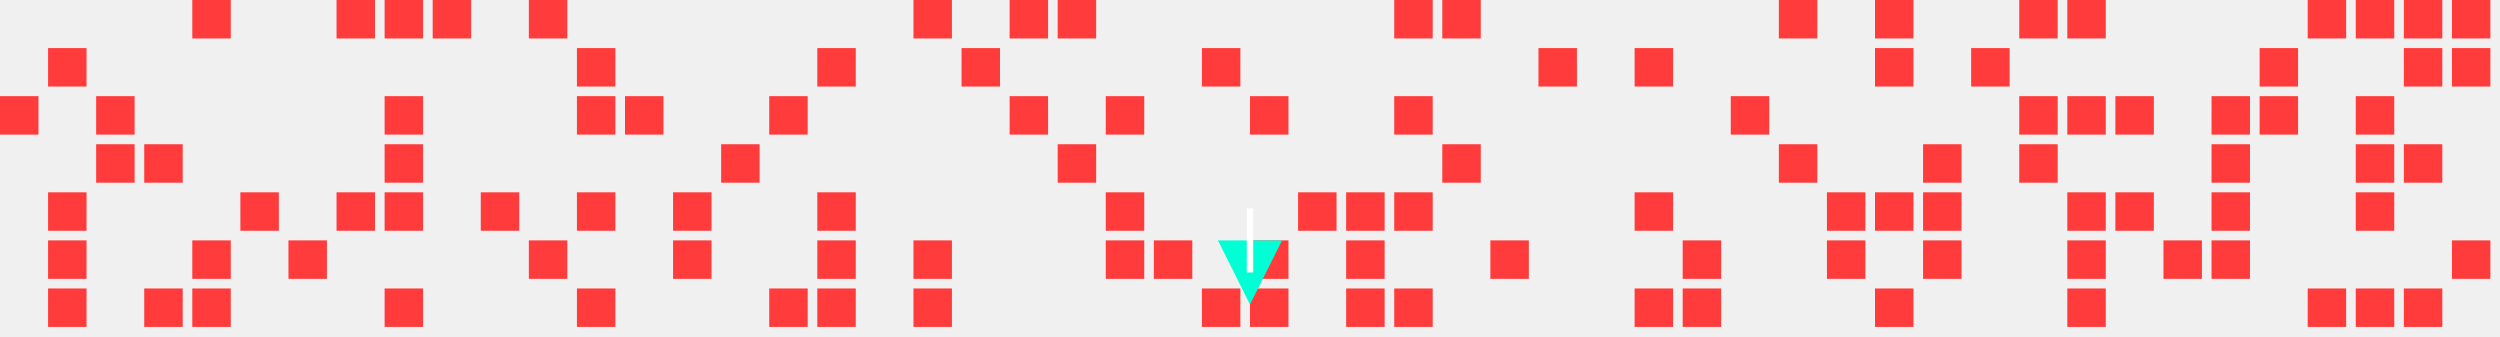
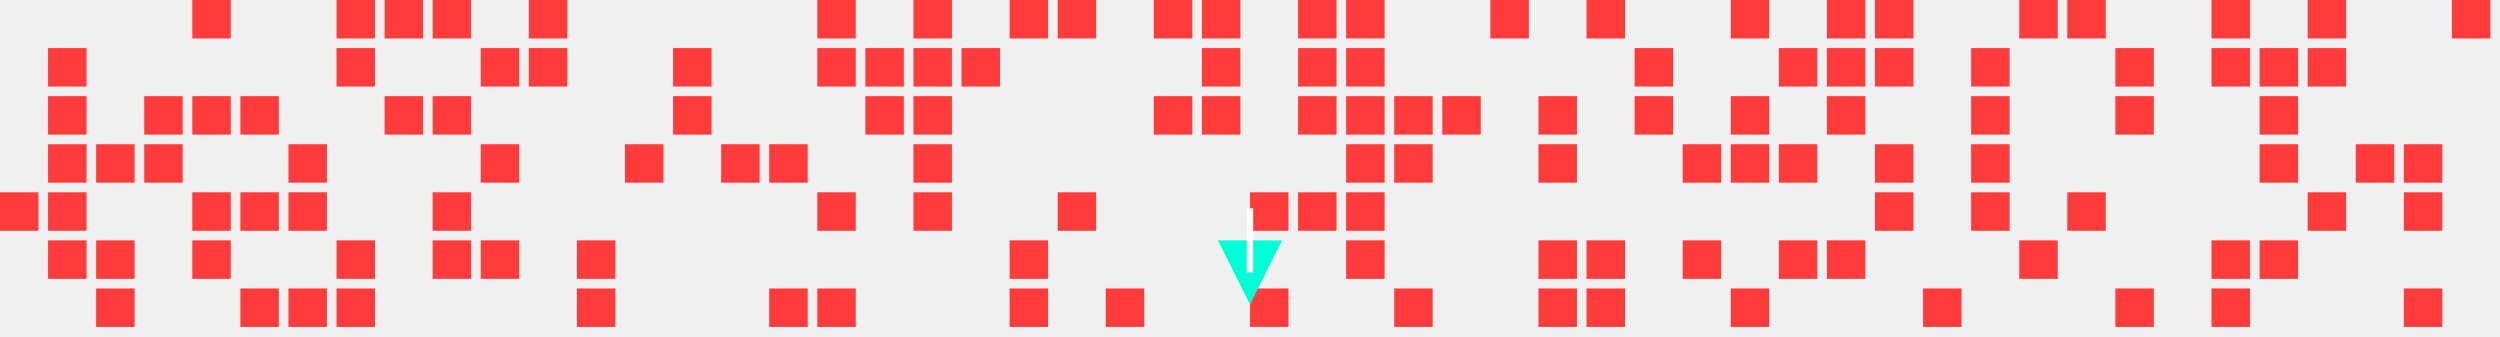
<svg xmlns="http://www.w3.org/2000/svg" width="780" height="105">
  <style>
.enemy { fill: #ff3b3b; }
.player { fill: #00ffd5; }
.bullet { fill: #fff; }
</style>
-   <rect class="enemy" x="0" y="30" width="12" height="12" />
+   <rect class="enemy" x="0" y="60" width="12" height="12" />
  <rect class="enemy" x="15" y="15" width="12" height="12" />
+   <rect class="enemy" x="15" y="30" width="12" height="12" />
+   <rect class="enemy" x="15" y="45" width="12" height="12" />
  <rect class="enemy" x="15" y="60" width="12" height="12" />
  <rect class="enemy" x="15" y="75" width="12" height="12" />
-   <rect class="enemy" x="15" y="90" width="12" height="12" />
-   <rect class="enemy" x="30" y="30" width="12" height="12" />
  <rect class="enemy" x="30" y="45" width="12" height="12" />
+   <rect class="enemy" x="30" y="75" width="12" height="12" />
+   <rect class="enemy" x="30" y="90" width="12" height="12" />
+   <rect class="enemy" x="45" y="30" width="12" height="12" />
  <rect class="enemy" x="45" y="45" width="12" height="12" />
-   <rect class="enemy" x="45" y="90" width="12" height="12" />
  <rect class="enemy" x="60" y="0" width="12" height="12" />
+   <rect class="enemy" x="60" y="30" width="12" height="12" />
+   <rect class="enemy" x="60" y="60" width="12" height="12" />
  <rect class="enemy" x="60" y="75" width="12" height="12" />
-   <rect class="enemy" x="60" y="90" width="12" height="12" />
+   <rect class="enemy" x="75" y="30" width="12" height="12" />
  <rect class="enemy" x="75" y="60" width="12" height="12" />
-   <rect class="enemy" x="90" y="75" width="12" height="12" />
+   <rect class="enemy" x="75" y="90" width="12" height="12" />
+   <rect class="enemy" x="90" y="45" width="12" height="12" />
+   <rect class="enemy" x="90" y="60" width="12" height="12" />
+   <rect class="enemy" x="90" y="90" width="12" height="12" />
  <rect class="enemy" x="105" y="0" width="12" height="12" />
-   <rect class="enemy" x="105" y="60" width="12" height="12" />
+   <rect class="enemy" x="105" y="15" width="12" height="12" />
+   <rect class="enemy" x="105" y="75" width="12" height="12" />
+   <rect class="enemy" x="105" y="90" width="12" height="12" />
  <rect class="enemy" x="120" y="0" width="12" height="12" />
  <rect class="enemy" x="120" y="30" width="12" height="12" />
-   <rect class="enemy" x="120" y="45" width="12" height="12" />
-   <rect class="enemy" x="120" y="60" width="12" height="12" />
-   <rect class="enemy" x="120" y="90" width="12" height="12" />
  <rect class="enemy" x="135" y="0" width="12" height="12" />
-   <rect class="enemy" x="150" y="60" width="12" height="12" />
+   <rect class="enemy" x="135" y="30" width="12" height="12" />
+   <rect class="enemy" x="135" y="60" width="12" height="12" />
+   <rect class="enemy" x="135" y="75" width="12" height="12" />
+   <rect class="enemy" x="150" y="15" width="12" height="12" />
+   <rect class="enemy" x="150" y="45" width="12" height="12" />
+   <rect class="enemy" x="150" y="75" width="12" height="12" />
  <rect class="enemy" x="165" y="0" width="12" height="12" />
-   <rect class="enemy" x="165" y="75" width="12" height="12" />
-   <rect class="enemy" x="180" y="15" width="12" height="12" />
-   <rect class="enemy" x="180" y="30" width="12" height="12" />
-   <rect class="enemy" x="180" y="60" width="12" height="12" />
+   <rect class="enemy" x="165" y="15" width="12" height="12" />
+   <rect class="enemy" x="180" y="75" width="12" height="12" />
  <rect class="enemy" x="180" y="90" width="12" height="12" />
-   <rect class="enemy" x="195" y="30" width="12" height="12" />
-   <rect class="enemy" x="210" y="60" width="12" height="12" />
-   <rect class="enemy" x="210" y="75" width="12" height="12" />
+   <rect class="enemy" x="195" y="45" width="12" height="12" />
+   <rect class="enemy" x="210" y="15" width="12" height="12" />
+   <rect class="enemy" x="210" y="30" width="12" height="12" />
  <rect class="enemy" x="225" y="45" width="12" height="12" />
-   <rect class="enemy" x="240" y="30" width="12" height="12" />
+   <rect class="enemy" x="240" y="45" width="12" height="12" />
  <rect class="enemy" x="240" y="90" width="12" height="12" />
+   <rect class="enemy" x="255" y="0" width="12" height="12" />
  <rect class="enemy" x="255" y="15" width="12" height="12" />
  <rect class="enemy" x="255" y="60" width="12" height="12" />
-   <rect class="enemy" x="255" y="75" width="12" height="12" />
  <rect class="enemy" x="255" y="90" width="12" height="12" />
+   <rect class="enemy" x="270" y="15" width="12" height="12" />
+   <rect class="enemy" x="270" y="30" width="12" height="12" />
  <rect class="enemy" x="285" y="0" width="12" height="12" />
-   <rect class="enemy" x="285" y="75" width="12" height="12" />
-   <rect class="enemy" x="285" y="90" width="12" height="12" />
+   <rect class="enemy" x="285" y="15" width="12" height="12" />
+   <rect class="enemy" x="285" y="30" width="12" height="12" />
+   <rect class="enemy" x="285" y="45" width="12" height="12" />
+   <rect class="enemy" x="285" y="60" width="12" height="12" />
  <rect class="enemy" x="300" y="15" width="12" height="12" />
  <rect class="enemy" x="315" y="0" width="12" height="12" />
-   <rect class="enemy" x="315" y="30" width="12" height="12" />
+   <rect class="enemy" x="315" y="75" width="12" height="12" />
+   <rect class="enemy" x="315" y="90" width="12" height="12" />
  <rect class="enemy" x="330" y="0" width="12" height="12" />
-   <rect class="enemy" x="330" y="45" width="12" height="12" />
-   <rect class="enemy" x="345" y="30" width="12" height="12" />
-   <rect class="enemy" x="345" y="60" width="12" height="12" />
-   <rect class="enemy" x="345" y="75" width="12" height="12" />
-   <rect class="enemy" x="360" y="75" width="12" height="12" />
+   <rect class="enemy" x="330" y="60" width="12" height="12" />
+   <rect class="enemy" x="345" y="90" width="12" height="12" />
+   <rect class="enemy" x="360" y="0" width="12" height="12" />
+   <rect class="enemy" x="360" y="30" width="12" height="12" />
+   <rect class="enemy" x="375" y="0" width="12" height="12" />
  <rect class="enemy" x="375" y="15" width="12" height="12" />
-   <rect class="enemy" x="375" y="90" width="12" height="12" />
-   <rect class="enemy" x="390" y="30" width="12" height="12" />
-   <rect class="enemy" x="390" y="75" width="12" height="12" />
+   <rect class="enemy" x="375" y="30" width="12" height="12" />
+   <rect class="enemy" x="390" y="60" width="12" height="12" />
  <rect class="enemy" x="390" y="90" width="12" height="12" />
+   <rect class="enemy" x="405" y="0" width="12" height="12" />
+   <rect class="enemy" x="405" y="15" width="12" height="12" />
+   <rect class="enemy" x="405" y="30" width="12" height="12" />
  <rect class="enemy" x="405" y="60" width="12" height="12" />
+   <rect class="enemy" x="420" y="0" width="12" height="12" />
+   <rect class="enemy" x="420" y="15" width="12" height="12" />
+   <rect class="enemy" x="420" y="30" width="12" height="12" />
+   <rect class="enemy" x="420" y="45" width="12" height="12" />
  <rect class="enemy" x="420" y="60" width="12" height="12" />
  <rect class="enemy" x="420" y="75" width="12" height="12" />
-   <rect class="enemy" x="420" y="90" width="12" height="12" />
-   <rect class="enemy" x="435" y="0" width="12" height="12" />
  <rect class="enemy" x="435" y="30" width="12" height="12" />
-   <rect class="enemy" x="435" y="60" width="12" height="12" />
+   <rect class="enemy" x="435" y="45" width="12" height="12" />
  <rect class="enemy" x="435" y="90" width="12" height="12" />
-   <rect class="enemy" x="450" y="0" width="12" height="12" />
-   <rect class="enemy" x="450" y="45" width="12" height="12" />
-   <rect class="enemy" x="465" y="75" width="12" height="12" />
-   <rect class="enemy" x="480" y="15" width="12" height="12" />
+   <rect class="enemy" x="450" y="30" width="12" height="12" />
+   <rect class="enemy" x="465" y="0" width="12" height="12" />
+   <rect class="enemy" x="480" y="30" width="12" height="12" />
+   <rect class="enemy" x="480" y="45" width="12" height="12" />
+   <rect class="enemy" x="480" y="75" width="12" height="12" />
+   <rect class="enemy" x="480" y="90" width="12" height="12" />
+   <rect class="enemy" x="495" y="0" width="12" height="12" />
+   <rect class="enemy" x="495" y="75" width="12" height="12" />
+   <rect class="enemy" x="495" y="90" width="12" height="12" />
  <rect class="enemy" x="510" y="15" width="12" height="12" />
-   <rect class="enemy" x="510" y="60" width="12" height="12" />
-   <rect class="enemy" x="510" y="90" width="12" height="12" />
+   <rect class="enemy" x="510" y="30" width="12" height="12" />
+   <rect class="enemy" x="525" y="45" width="12" height="12" />
  <rect class="enemy" x="525" y="75" width="12" height="12" />
-   <rect class="enemy" x="525" y="90" width="12" height="12" />
+   <rect class="enemy" x="540" y="0" width="12" height="12" />
  <rect class="enemy" x="540" y="30" width="12" height="12" />
-   <rect class="enemy" x="555" y="0" width="12" height="12" />
+   <rect class="enemy" x="540" y="45" width="12" height="12" />
+   <rect class="enemy" x="540" y="90" width="12" height="12" />
+   <rect class="enemy" x="555" y="15" width="12" height="12" />
  <rect class="enemy" x="555" y="45" width="12" height="12" />
-   <rect class="enemy" x="570" y="60" width="12" height="12" />
+   <rect class="enemy" x="555" y="75" width="12" height="12" />
+   <rect class="enemy" x="570" y="0" width="12" height="12" />
+   <rect class="enemy" x="570" y="15" width="12" height="12" />
+   <rect class="enemy" x="570" y="30" width="12" height="12" />
  <rect class="enemy" x="570" y="75" width="12" height="12" />
  <rect class="enemy" x="585" y="0" width="12" height="12" />
  <rect class="enemy" x="585" y="15" width="12" height="12" />
+   <rect class="enemy" x="585" y="45" width="12" height="12" />
  <rect class="enemy" x="585" y="60" width="12" height="12" />
-   <rect class="enemy" x="585" y="90" width="12" height="12" />
-   <rect class="enemy" x="600" y="45" width="12" height="12" />
-   <rect class="enemy" x="600" y="60" width="12" height="12" />
-   <rect class="enemy" x="600" y="75" width="12" height="12" />
+   <rect class="enemy" x="600" y="90" width="12" height="12" />
  <rect class="enemy" x="615" y="15" width="12" height="12" />
+   <rect class="enemy" x="615" y="30" width="12" height="12" />
+   <rect class="enemy" x="615" y="45" width="12" height="12" />
+   <rect class="enemy" x="615" y="60" width="12" height="12" />
  <rect class="enemy" x="630" y="0" width="12" height="12" />
-   <rect class="enemy" x="630" y="30" width="12" height="12" />
-   <rect class="enemy" x="630" y="45" width="12" height="12" />
+   <rect class="enemy" x="630" y="75" width="12" height="12" />
  <rect class="enemy" x="645" y="0" width="12" height="12" />
-   <rect class="enemy" x="645" y="30" width="12" height="12" />
  <rect class="enemy" x="645" y="60" width="12" height="12" />
-   <rect class="enemy" x="645" y="75" width="12" height="12" />
-   <rect class="enemy" x="645" y="90" width="12" height="12" />
+   <rect class="enemy" x="660" y="15" width="12" height="12" />
  <rect class="enemy" x="660" y="30" width="12" height="12" />
-   <rect class="enemy" x="660" y="60" width="12" height="12" />
-   <rect class="enemy" x="675" y="75" width="12" height="12" />
-   <rect class="enemy" x="690" y="30" width="12" height="12" />
-   <rect class="enemy" x="690" y="45" width="12" height="12" />
-   <rect class="enemy" x="690" y="60" width="12" height="12" />
+   <rect class="enemy" x="660" y="90" width="12" height="12" />
+   <rect class="enemy" x="690" y="0" width="12" height="12" />
+   <rect class="enemy" x="690" y="15" width="12" height="12" />
  <rect class="enemy" x="690" y="75" width="12" height="12" />
+   <rect class="enemy" x="690" y="90" width="12" height="12" />
  <rect class="enemy" x="705" y="15" width="12" height="12" />
  <rect class="enemy" x="705" y="30" width="12" height="12" />
+   <rect class="enemy" x="705" y="45" width="12" height="12" />
+   <rect class="enemy" x="705" y="75" width="12" height="12" />
  <rect class="enemy" x="720" y="0" width="12" height="12" />
-   <rect class="enemy" x="720" y="90" width="12" height="12" />
-   <rect class="enemy" x="735" y="0" width="12" height="12" />
-   <rect class="enemy" x="735" y="30" width="12" height="12" />
+   <rect class="enemy" x="720" y="15" width="12" height="12" />
+   <rect class="enemy" x="720" y="60" width="12" height="12" />
  <rect class="enemy" x="735" y="45" width="12" height="12" />
-   <rect class="enemy" x="735" y="60" width="12" height="12" />
-   <rect class="enemy" x="735" y="90" width="12" height="12" />
-   <rect class="enemy" x="750" y="0" width="12" height="12" />
-   <rect class="enemy" x="750" y="15" width="12" height="12" />
  <rect class="enemy" x="750" y="45" width="12" height="12" />
+   <rect class="enemy" x="750" y="60" width="12" height="12" />
  <rect class="enemy" x="750" y="90" width="12" height="12" />
  <rect class="enemy" x="765" y="0" width="12" height="12" />
-   <rect class="enemy" x="765" y="15" width="12" height="12" />
-   <rect class="enemy" x="765" y="75" width="12" height="12" />
  <polygon class="player" points=" 390,95 380,75 400,75 " />
  <rect class="bullet" x="389" y="65" width="2" height="20">
    <animate attributeName="y" values="65;0" dur="1s" repeatCount="indefinite" />
  </rect>
</svg>
